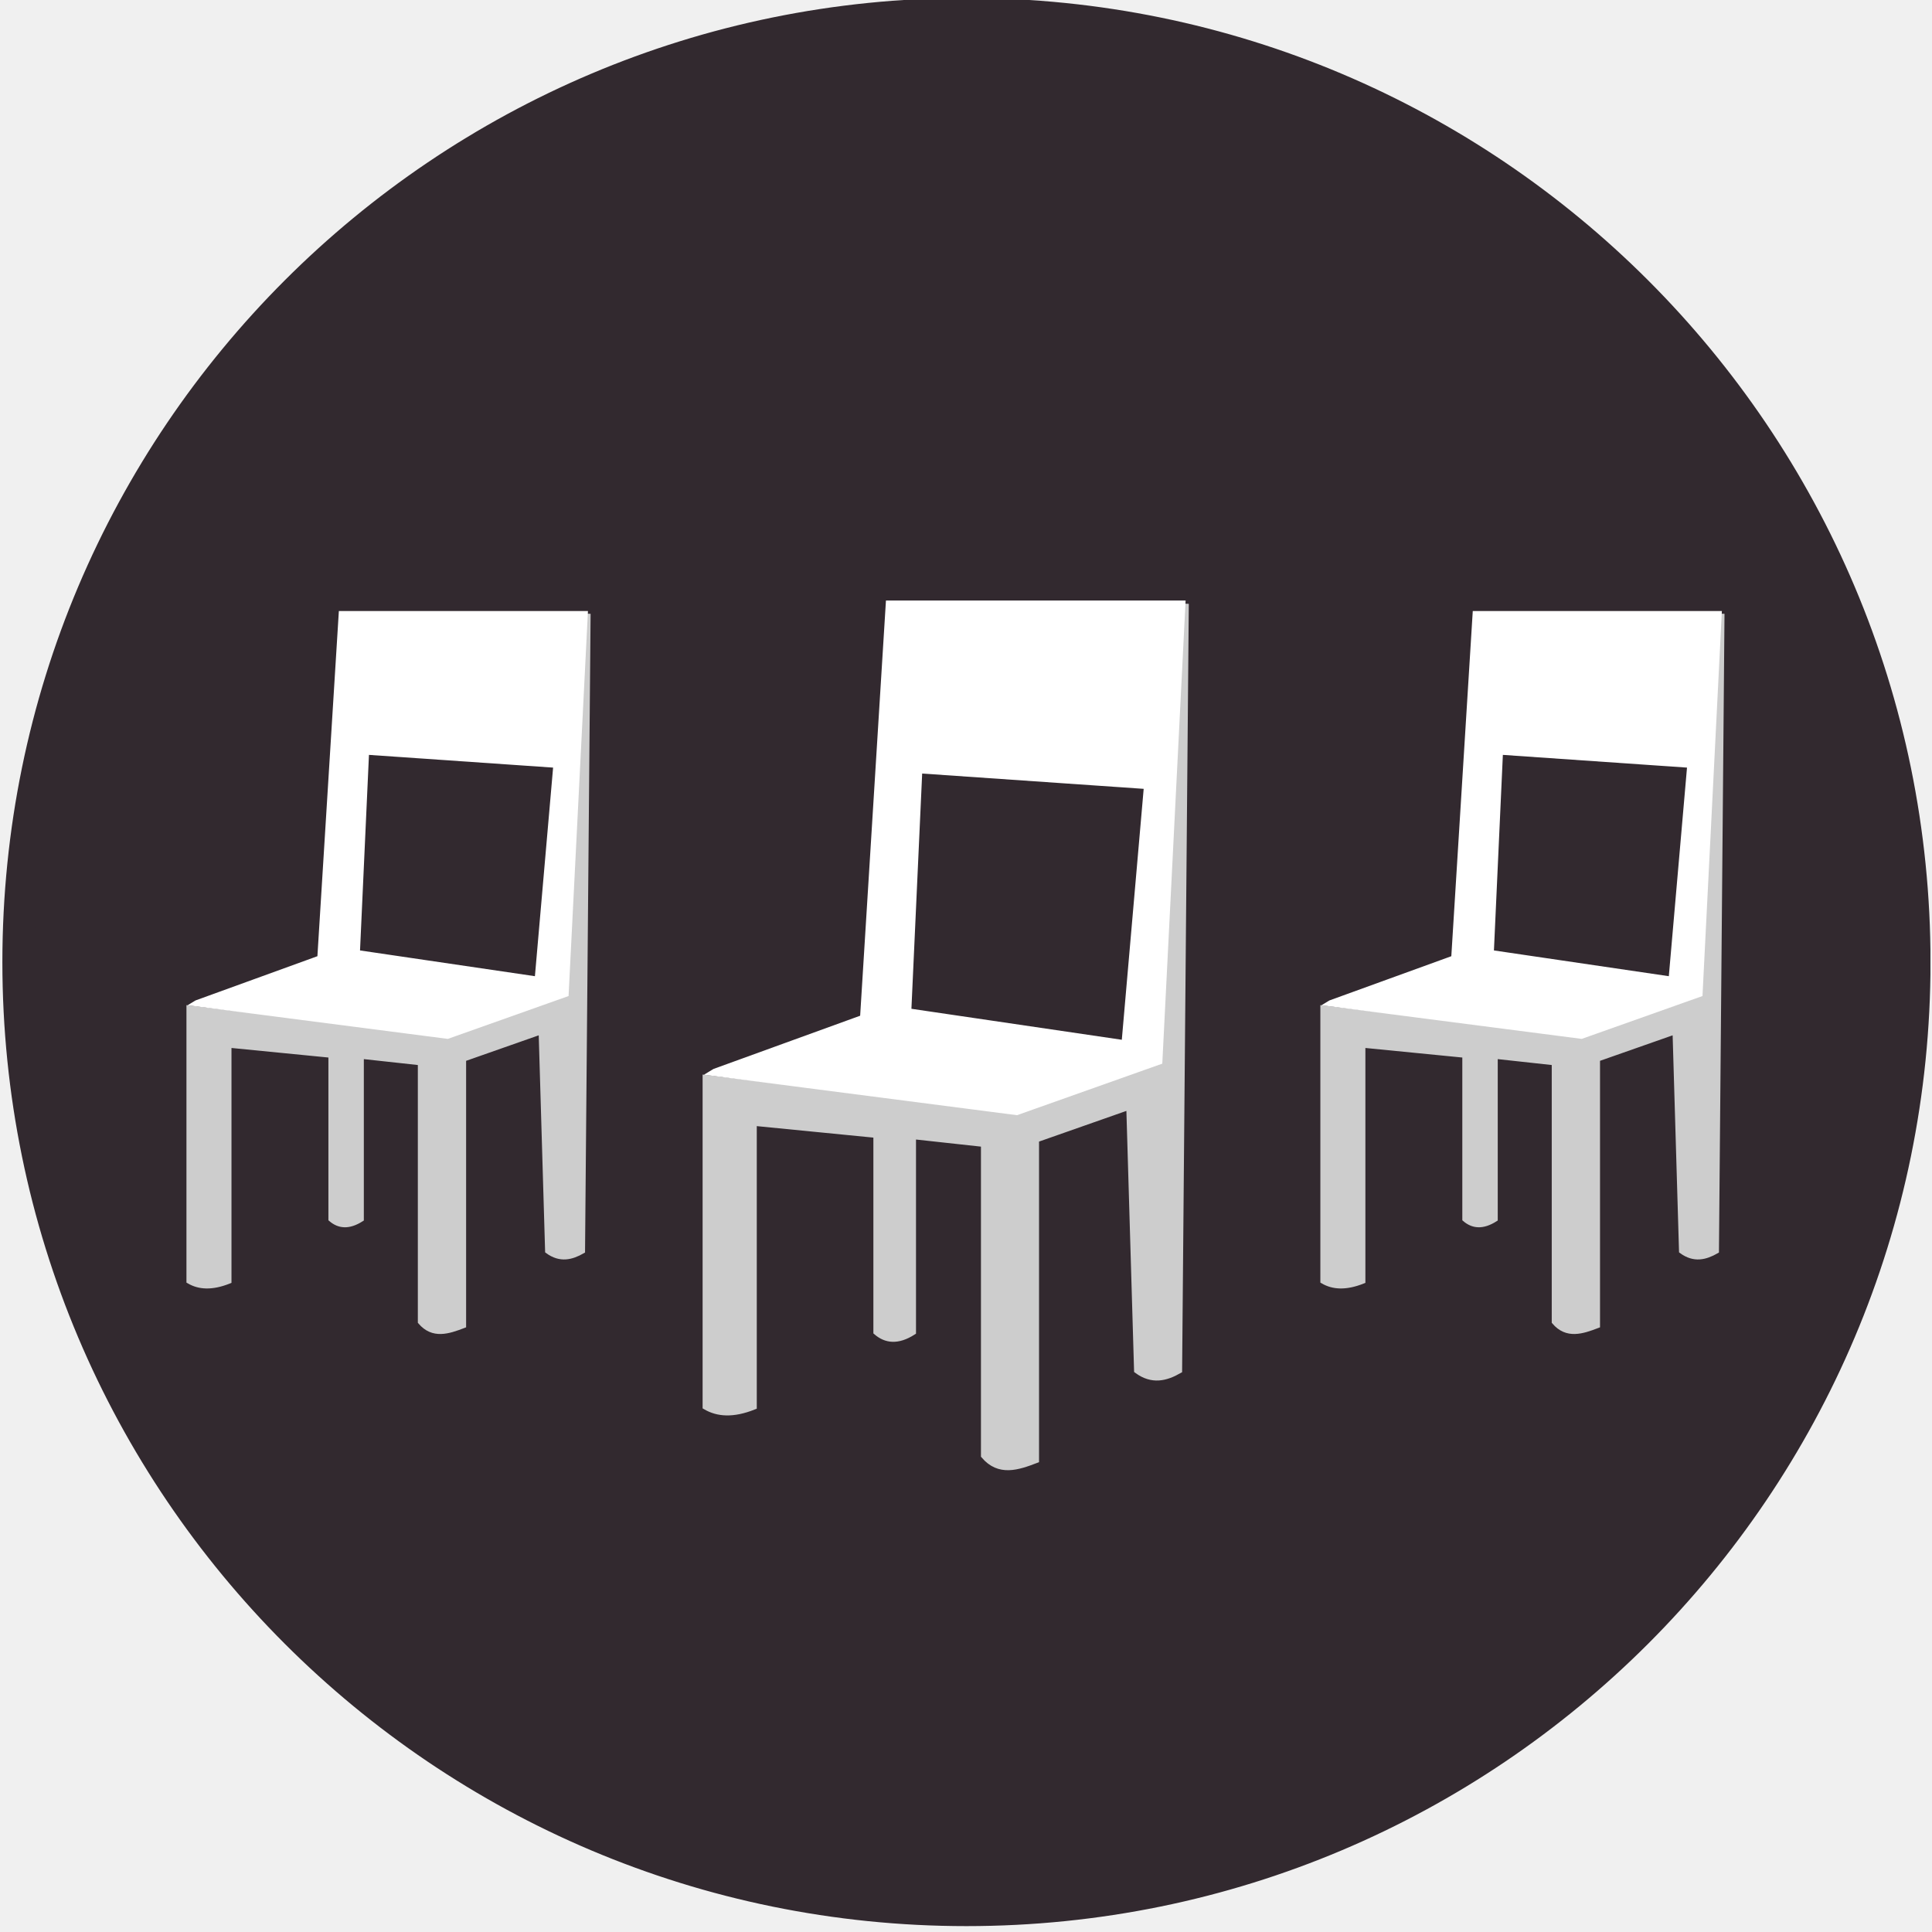
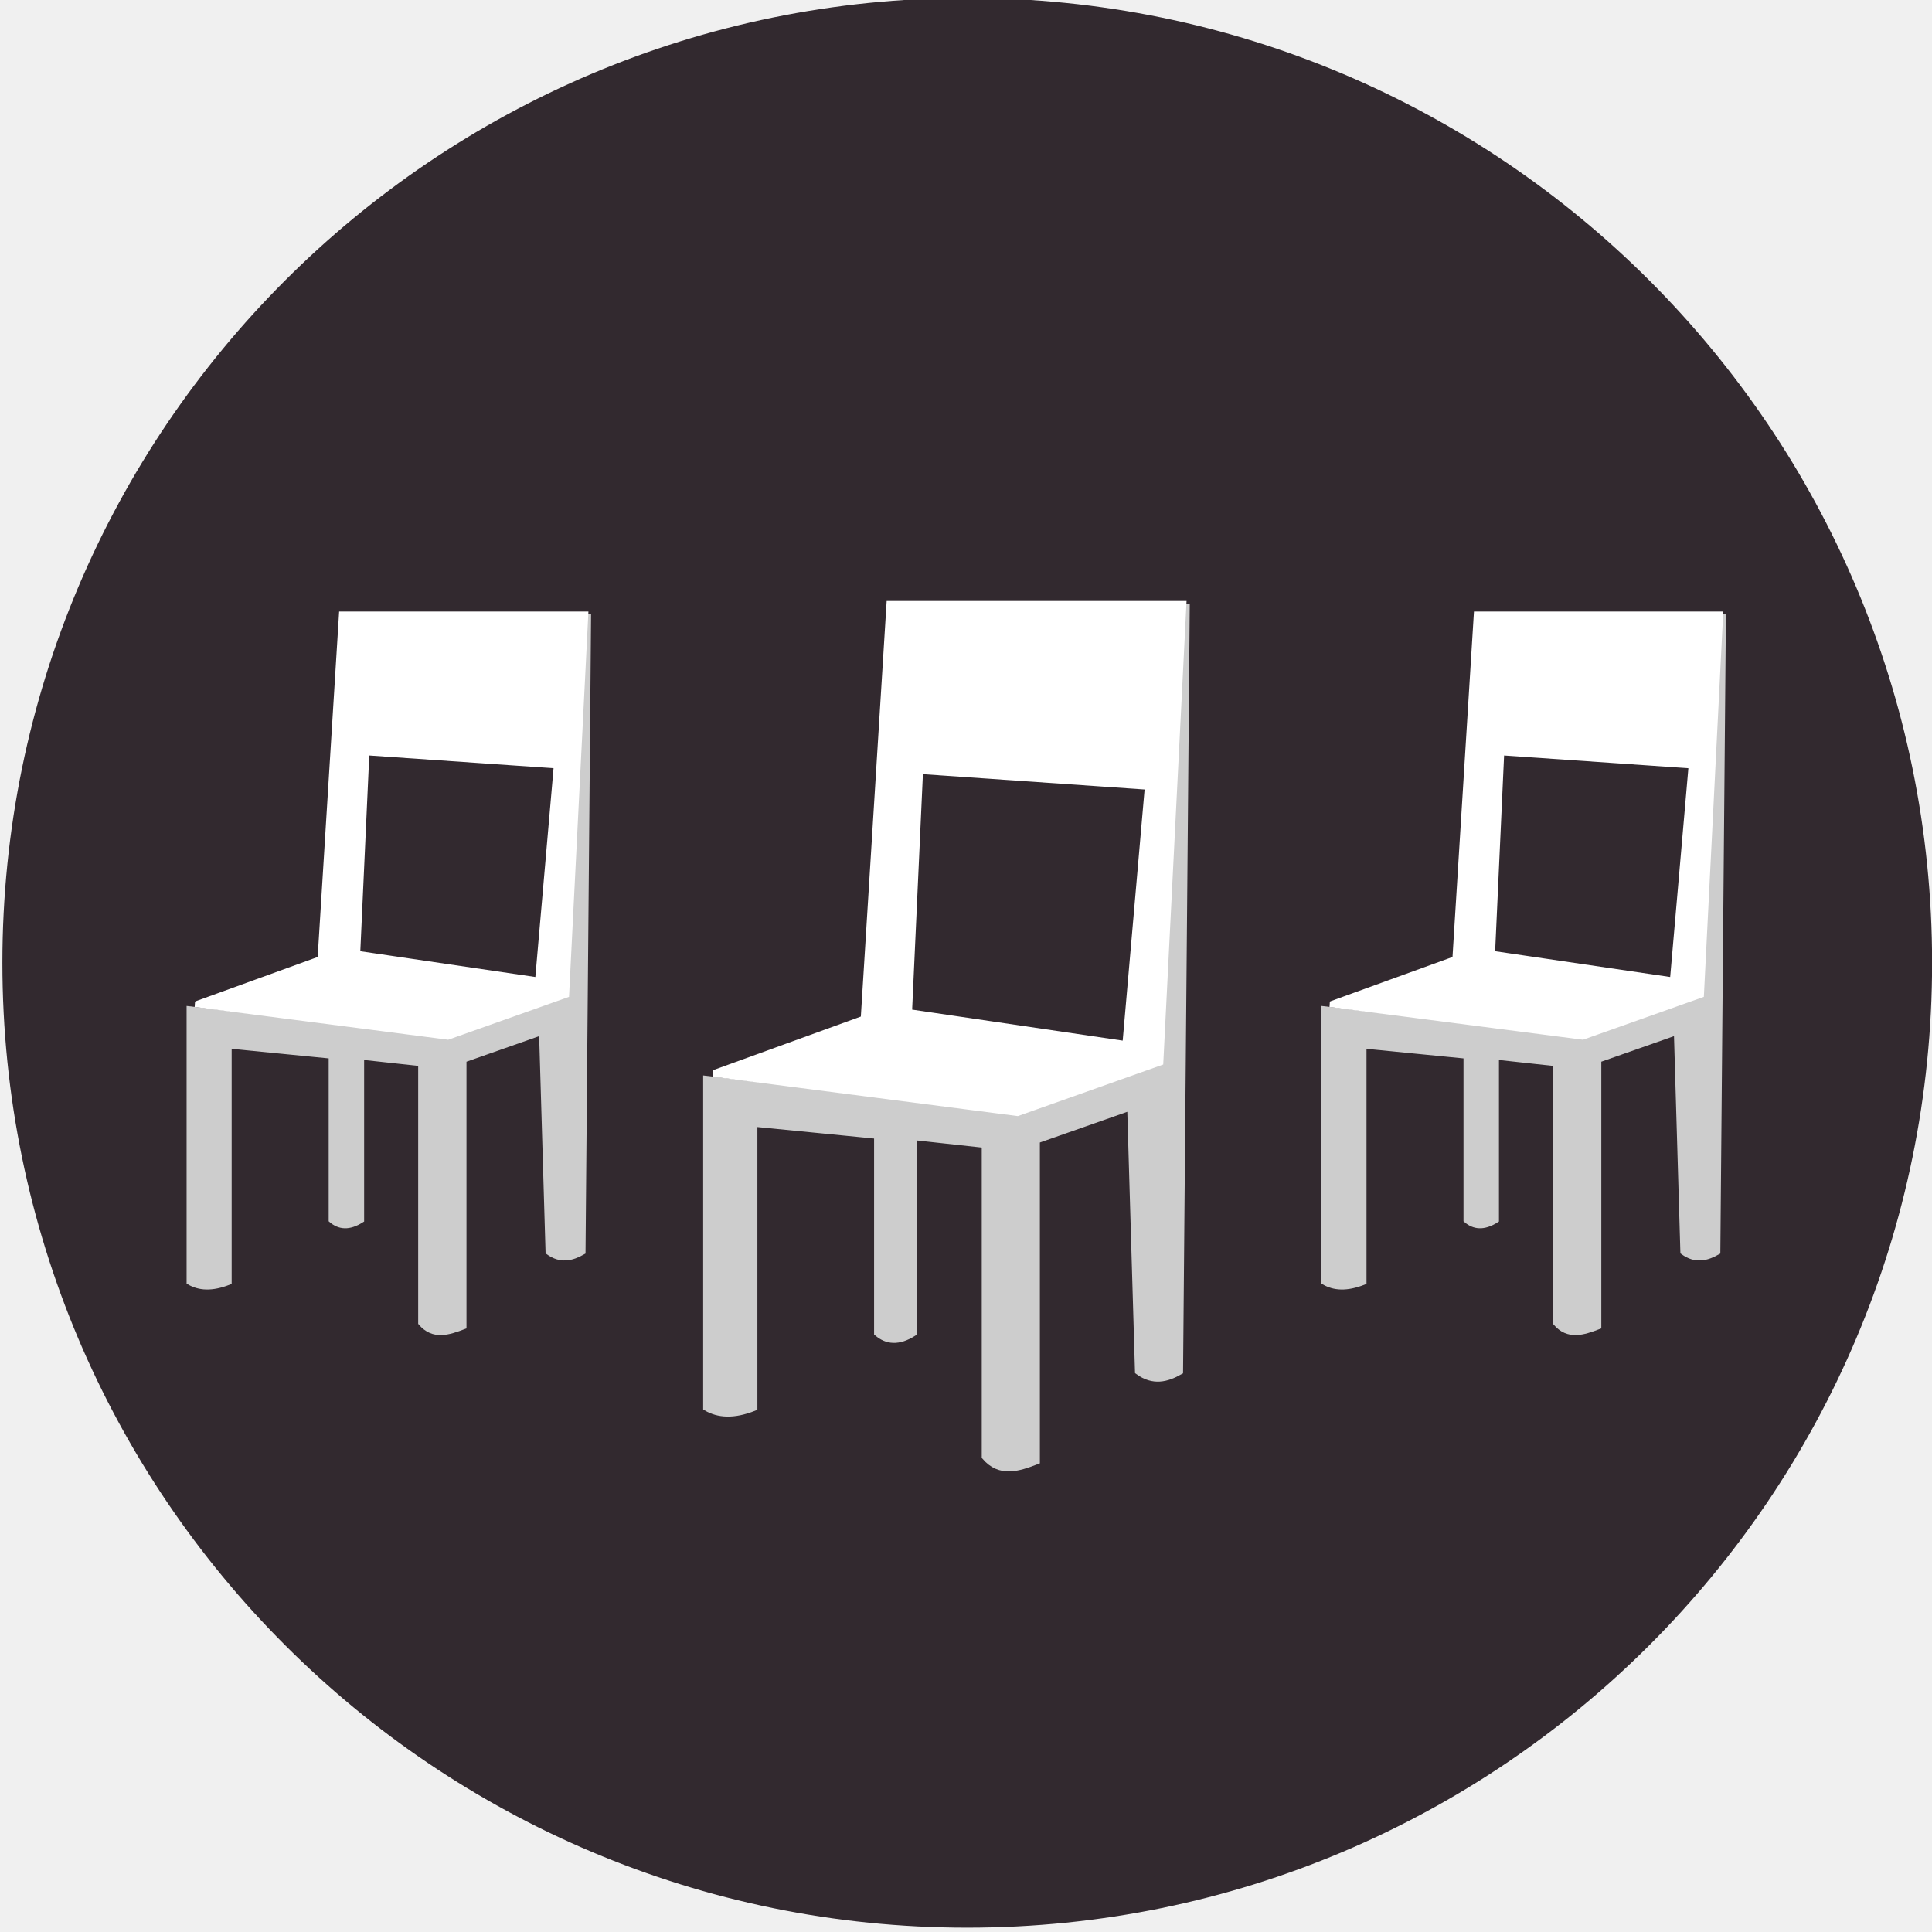
- <svg xmlns="http://www.w3.org/2000/svg" width="369" height="369" viewBox="0 0 369 369" fill="none">
-   <g clip-path="url(#clip0_1370_265)">
-     <path d="M184.585 364.776C284.566 364.776 365.616 283.726 365.616 183.745C365.616 83.765 284.566 2.714 184.585 2.714C84.604 2.714 3.554 83.765 3.554 183.745C3.554 283.726 84.604 364.776 184.585 364.776Z" fill="#32292F" stroke="#32292F" stroke-width="6.2" />
-     <path d="M252.68 192.534V244.683C254.567 245.786 256.979 245.993 260.281 244.683V199.605L279.793 201.528V232.839C281.297 234.134 283.141 234.374 285.56 232.839V201.727L296.874 202.964V252.462C299.267 255.26 302.17 254.288 305.094 253.169V202.257L319.943 197.042L321.181 238.938C323.562 240.683 325.717 240.129 327.81 238.938L328.87 117.227L325.158 190.236L302.221 198.412L252.68 192.534Z" fill="#CDCDCD" stroke="#CDCDCD" stroke-width="1" />
-     <path d="M281.76 117.205L277.672 182.988C277.672 182.988 256.743 190.578 254.086 191.547C253.908 191.612 253.789 191.669 253.787 191.67L256.887 192.07L302.047 197.91L324.68 189.879L328.34 117.205H281.76ZM286.562 143.644L322.75 146.144L319.187 187.019L284.812 181.957L286.562 143.644Z" fill="white" stroke="white" stroke-width="1" />
-     <path d="M134.795 205.912V268.646C137.065 269.973 139.967 270.222 143.939 268.646V214.419L167.411 216.731V254.398C169.22 255.955 171.439 256.245 174.349 254.398V216.971L187.959 218.459V278.003C190.838 281.37 194.331 280.2 197.848 278.854V217.609L215.711 211.335L217.2 261.735C220.065 263.834 222.658 263.167 225.175 261.735L226.451 115.32L221.985 203.148L194.392 212.983L134.795 205.912Z" fill="#CDCDCD" stroke="#CDCDCD" stroke-width="1.203" />
-     <path d="M169.777 115.293L164.86 194.428C164.86 194.428 139.683 203.559 136.486 204.724C136.272 204.802 136.129 204.871 136.127 204.872L139.856 205.354L194.182 212.379L221.409 202.718L225.812 115.293H169.777ZM175.555 147.099L219.088 150.106L214.802 199.278L173.45 193.188L175.555 147.099Z" fill="white" stroke="white" stroke-width="1.203" />
-     <path d="M36.11 192.534V244.683C37.998 245.786 40.41 245.993 43.712 244.683V199.605L63.224 201.528V232.839C64.727 234.134 66.572 234.374 68.991 232.839V201.727L80.305 202.964V252.462C82.698 255.26 85.601 254.288 88.525 253.169V202.257L103.374 197.042L104.611 238.938C106.993 240.683 109.148 240.129 111.24 238.938L112.301 117.227L108.589 190.236L85.652 198.412L36.11 192.534Z" fill="#CDCDCD" stroke="#CDCDCD" stroke-width="1" />
-     <path d="M65.19 117.205L61.102 182.988C61.102 182.988 40.174 190.578 37.517 191.547C37.339 191.612 37.22 191.669 37.218 191.67L40.317 192.07L85.478 197.91L108.11 189.879L111.77 117.205H65.19ZM69.993 143.644L106.181 146.144L102.618 187.019L68.243 181.957L69.993 143.644Z" fill="white" stroke="white" stroke-width="1" />
+ <svg xmlns="http://www.w3.org/2000/svg" width="159" height="159" viewBox="0 0 159 159" fill="none">
+   <g clip-path="url(#clip0_1373_437)">
+     <path d="M79.602 157.308C122.718 157.308 157.671 122.355 157.671 79.239C157.671 36.123 122.718 1.17 79.602 1.17C36.486 1.17 1.533 36.123 1.533 79.239C1.533 122.355 36.486 157.308 79.602 157.308Z" fill="#32292F" stroke="#32292F" stroke-width="2.674" />
+     <path d="M108.967 83.029V105.518C109.781 105.994 110.821 106.083 112.245 105.518V86.079L120.659 86.908V100.411C121.308 100.969 122.103 101.073 123.146 100.411V86.994L128.025 87.527V108.873C129.057 110.08 130.309 109.66 131.57 109.178V87.222L137.974 84.973L138.507 103.041C139.535 103.793 140.464 103.554 141.366 103.041L141.824 50.554L140.223 82.038L130.331 85.564L108.967 83.029Z" fill="#CDCDCD" stroke="#CDCDCD" stroke-width="0.431" />
+     <path d="M121.507 50.544L119.745 78.913C119.745 78.913 110.719 82.186 109.573 82.603C109.496 82.631 109.445 82.656 109.444 82.656L110.781 82.829L130.256 85.348L140.016 81.884L141.595 50.544H121.507ZM123.579 61.946L139.184 63.024L137.648 80.651L122.824 78.468L123.579 61.946Z" fill="white" stroke="white" stroke-width="0.431" />
+     <path d="M58.129 88.799V115.852C59.108 116.425 60.359 116.532 62.072 115.852V92.467L72.195 93.464V109.708C72.975 110.379 73.932 110.504 75.186 109.708V93.567L81.056 94.209V119.887C82.297 121.339 83.804 120.835 85.32 120.254V93.843L93.024 91.137L93.666 112.872C94.901 113.777 96.019 113.49 97.105 112.872L97.655 49.731L95.729 87.606L83.83 91.848L58.129 88.799Z" fill="#CDCDCD" stroke="#CDCDCD" stroke-width="0.519" />
+     <path d="M73.215 49.719L71.094 83.846C71.094 83.846 60.237 87.784 58.858 88.286C58.766 88.32 58.704 88.35 58.703 88.35L60.311 88.558L83.739 91.587L95.481 87.421L97.379 49.719H73.215ZM75.706 63.435L94.48 64.733L92.631 85.938L74.798 83.311L75.706 63.435Z" fill="white" stroke="white" stroke-width="0.519" />
+     <path d="M15.572 83.029V105.518C16.386 105.994 17.427 106.083 18.85 105.518V86.079L27.265 86.908V100.411C27.913 100.969 28.709 101.073 29.752 100.411V86.994L34.631 87.527V108.873C35.663 110.08 36.915 109.66 38.176 109.178V87.222L44.579 84.973L45.113 103.041C46.14 103.793 47.069 103.554 47.972 103.041L48.429 50.554L46.828 82.038L36.937 85.564L15.572 83.029Z" fill="#CDCDCD" stroke="#CDCDCD" stroke-width="0.431" />
+     <path d="M28.113 50.544L26.35 78.913C26.35 78.913 17.325 82.186 16.179 82.603C16.102 82.631 16.051 82.656 16.05 82.656L17.387 82.829L36.862 85.348L46.622 81.884L48.2 50.544H28.113ZM30.184 61.946L45.79 63.024L44.253 80.651L29.429 78.468L30.184 61.946Z" fill="white" stroke="white" stroke-width="0.431" />
  </g>
  <defs>
-     <clipPath id="clip0_1370_265">
-       <rect width="368.7" height="368.7" fill="white" />
+     <clipPath id="clip0_1373_437">
+       <rect width="159" height="159" fill="white" />
    </clipPath>
  </defs>
</svg>
